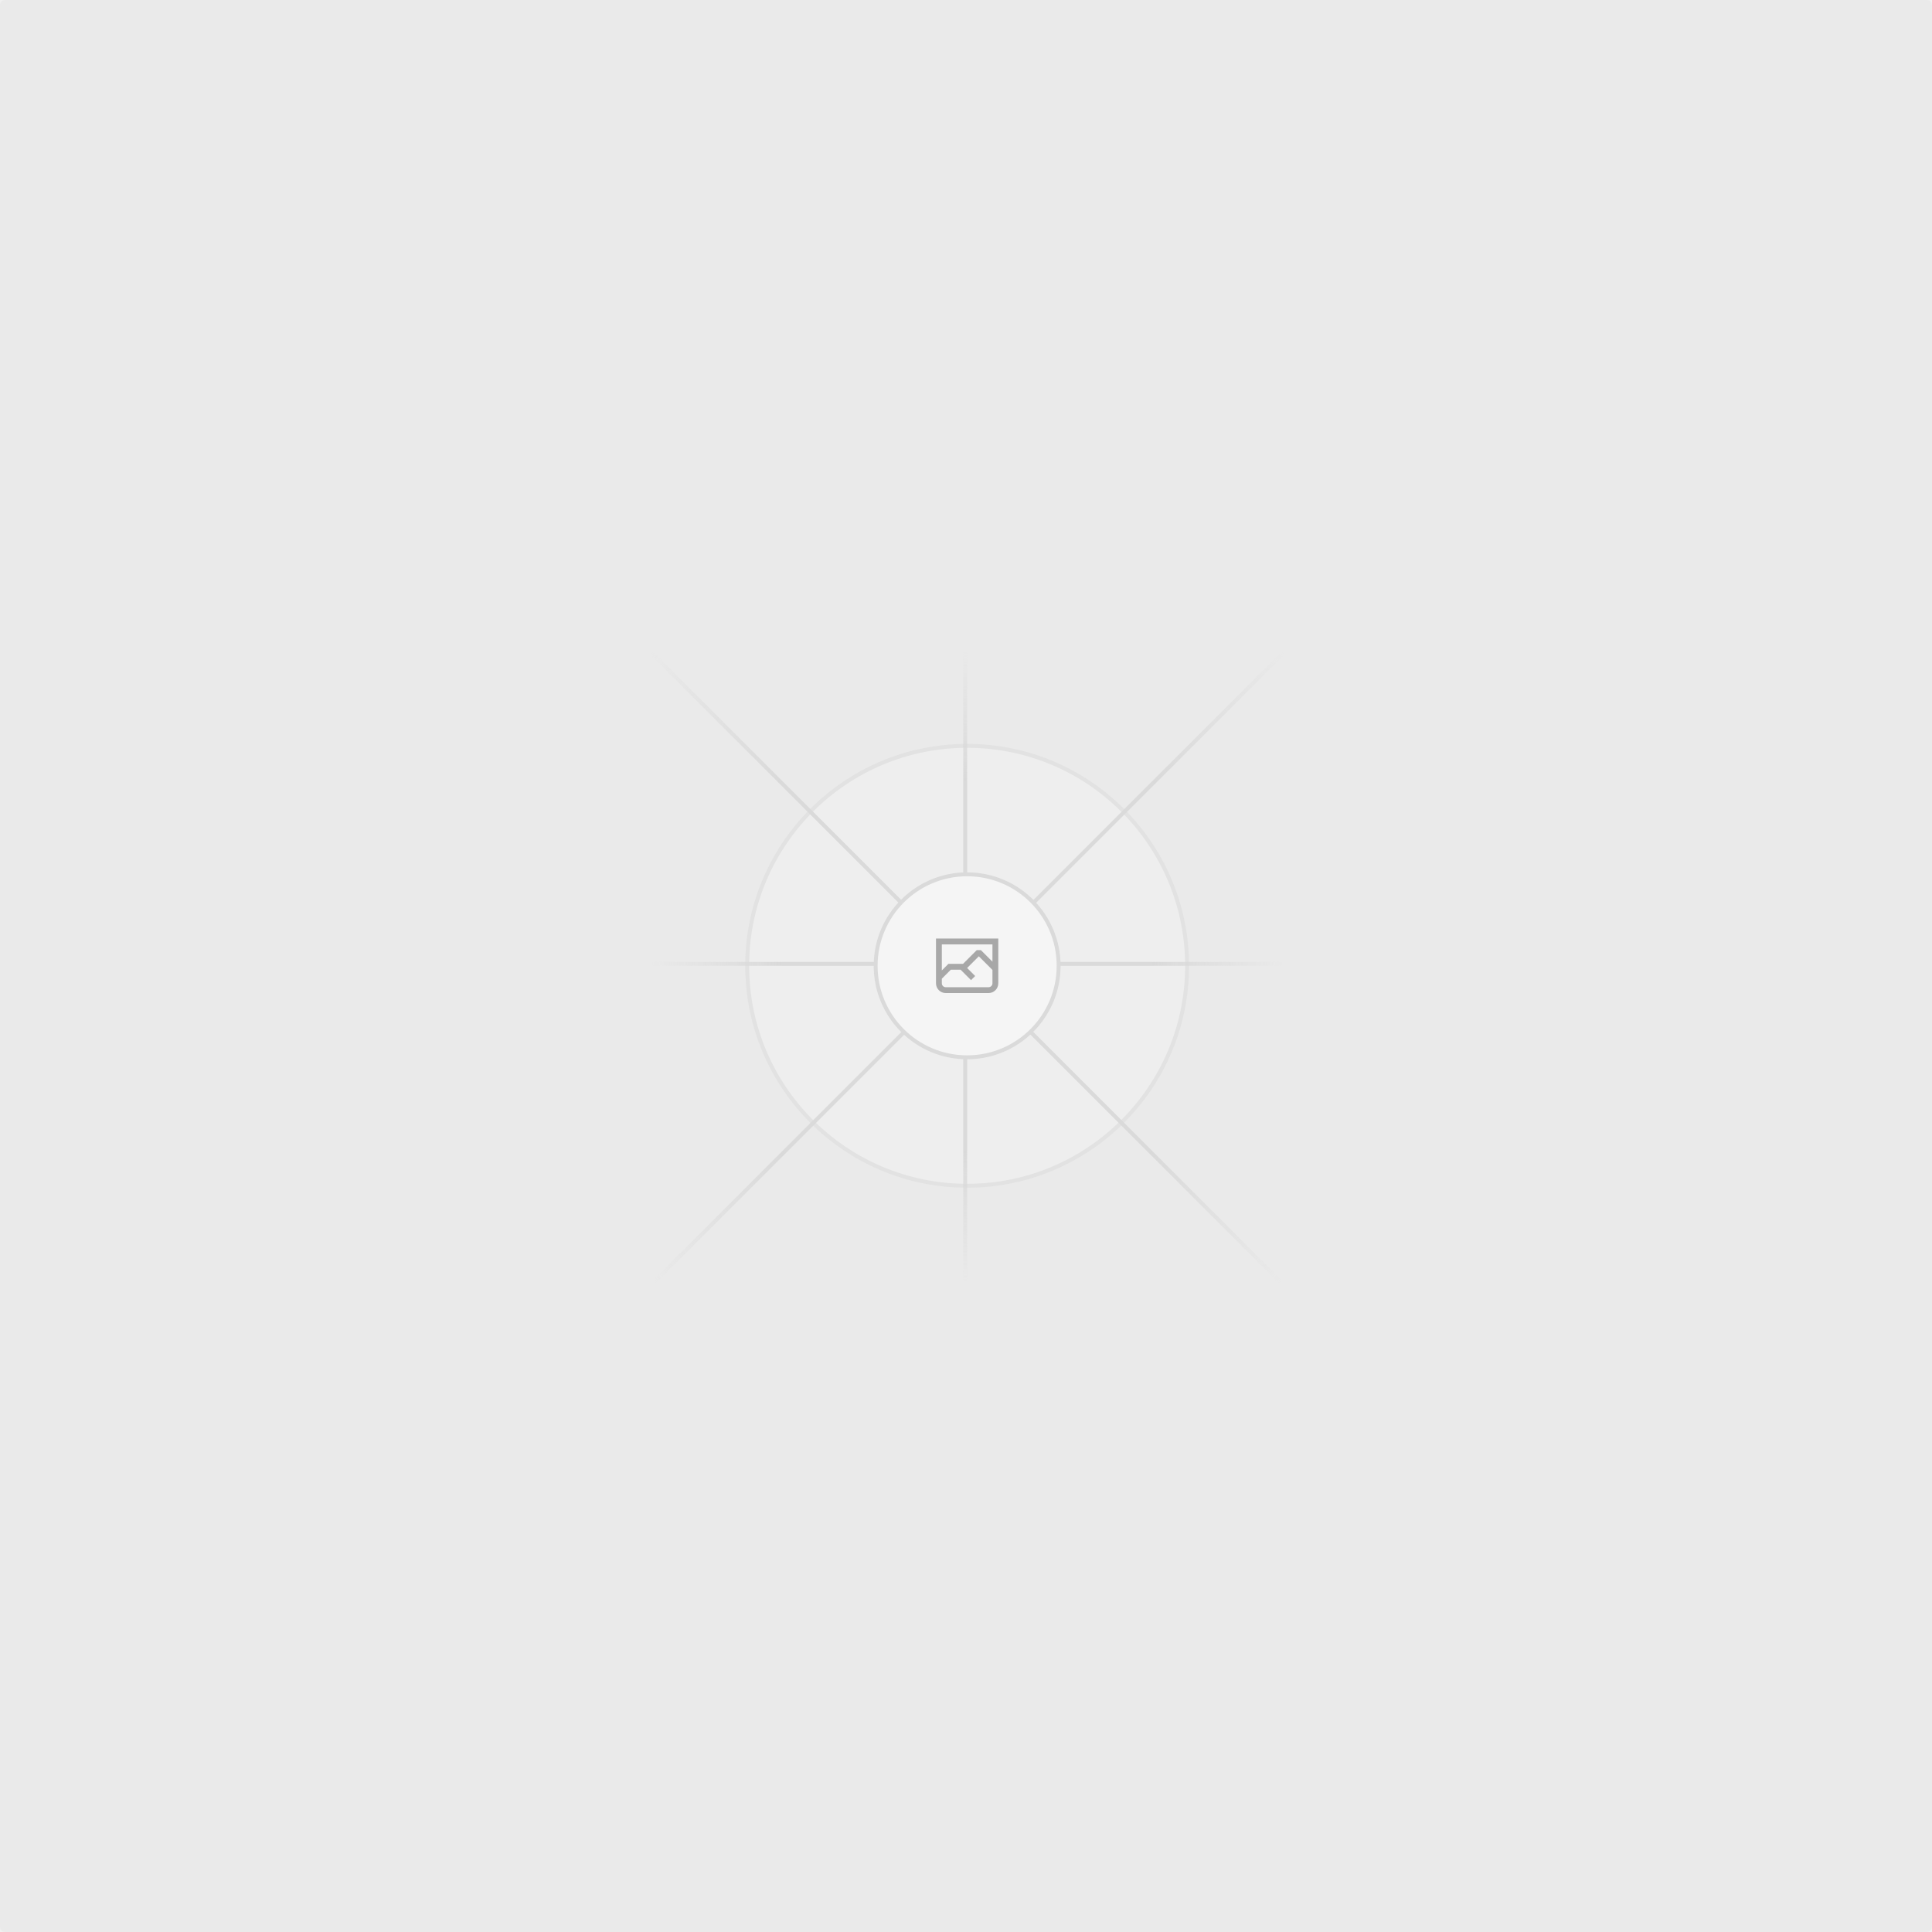
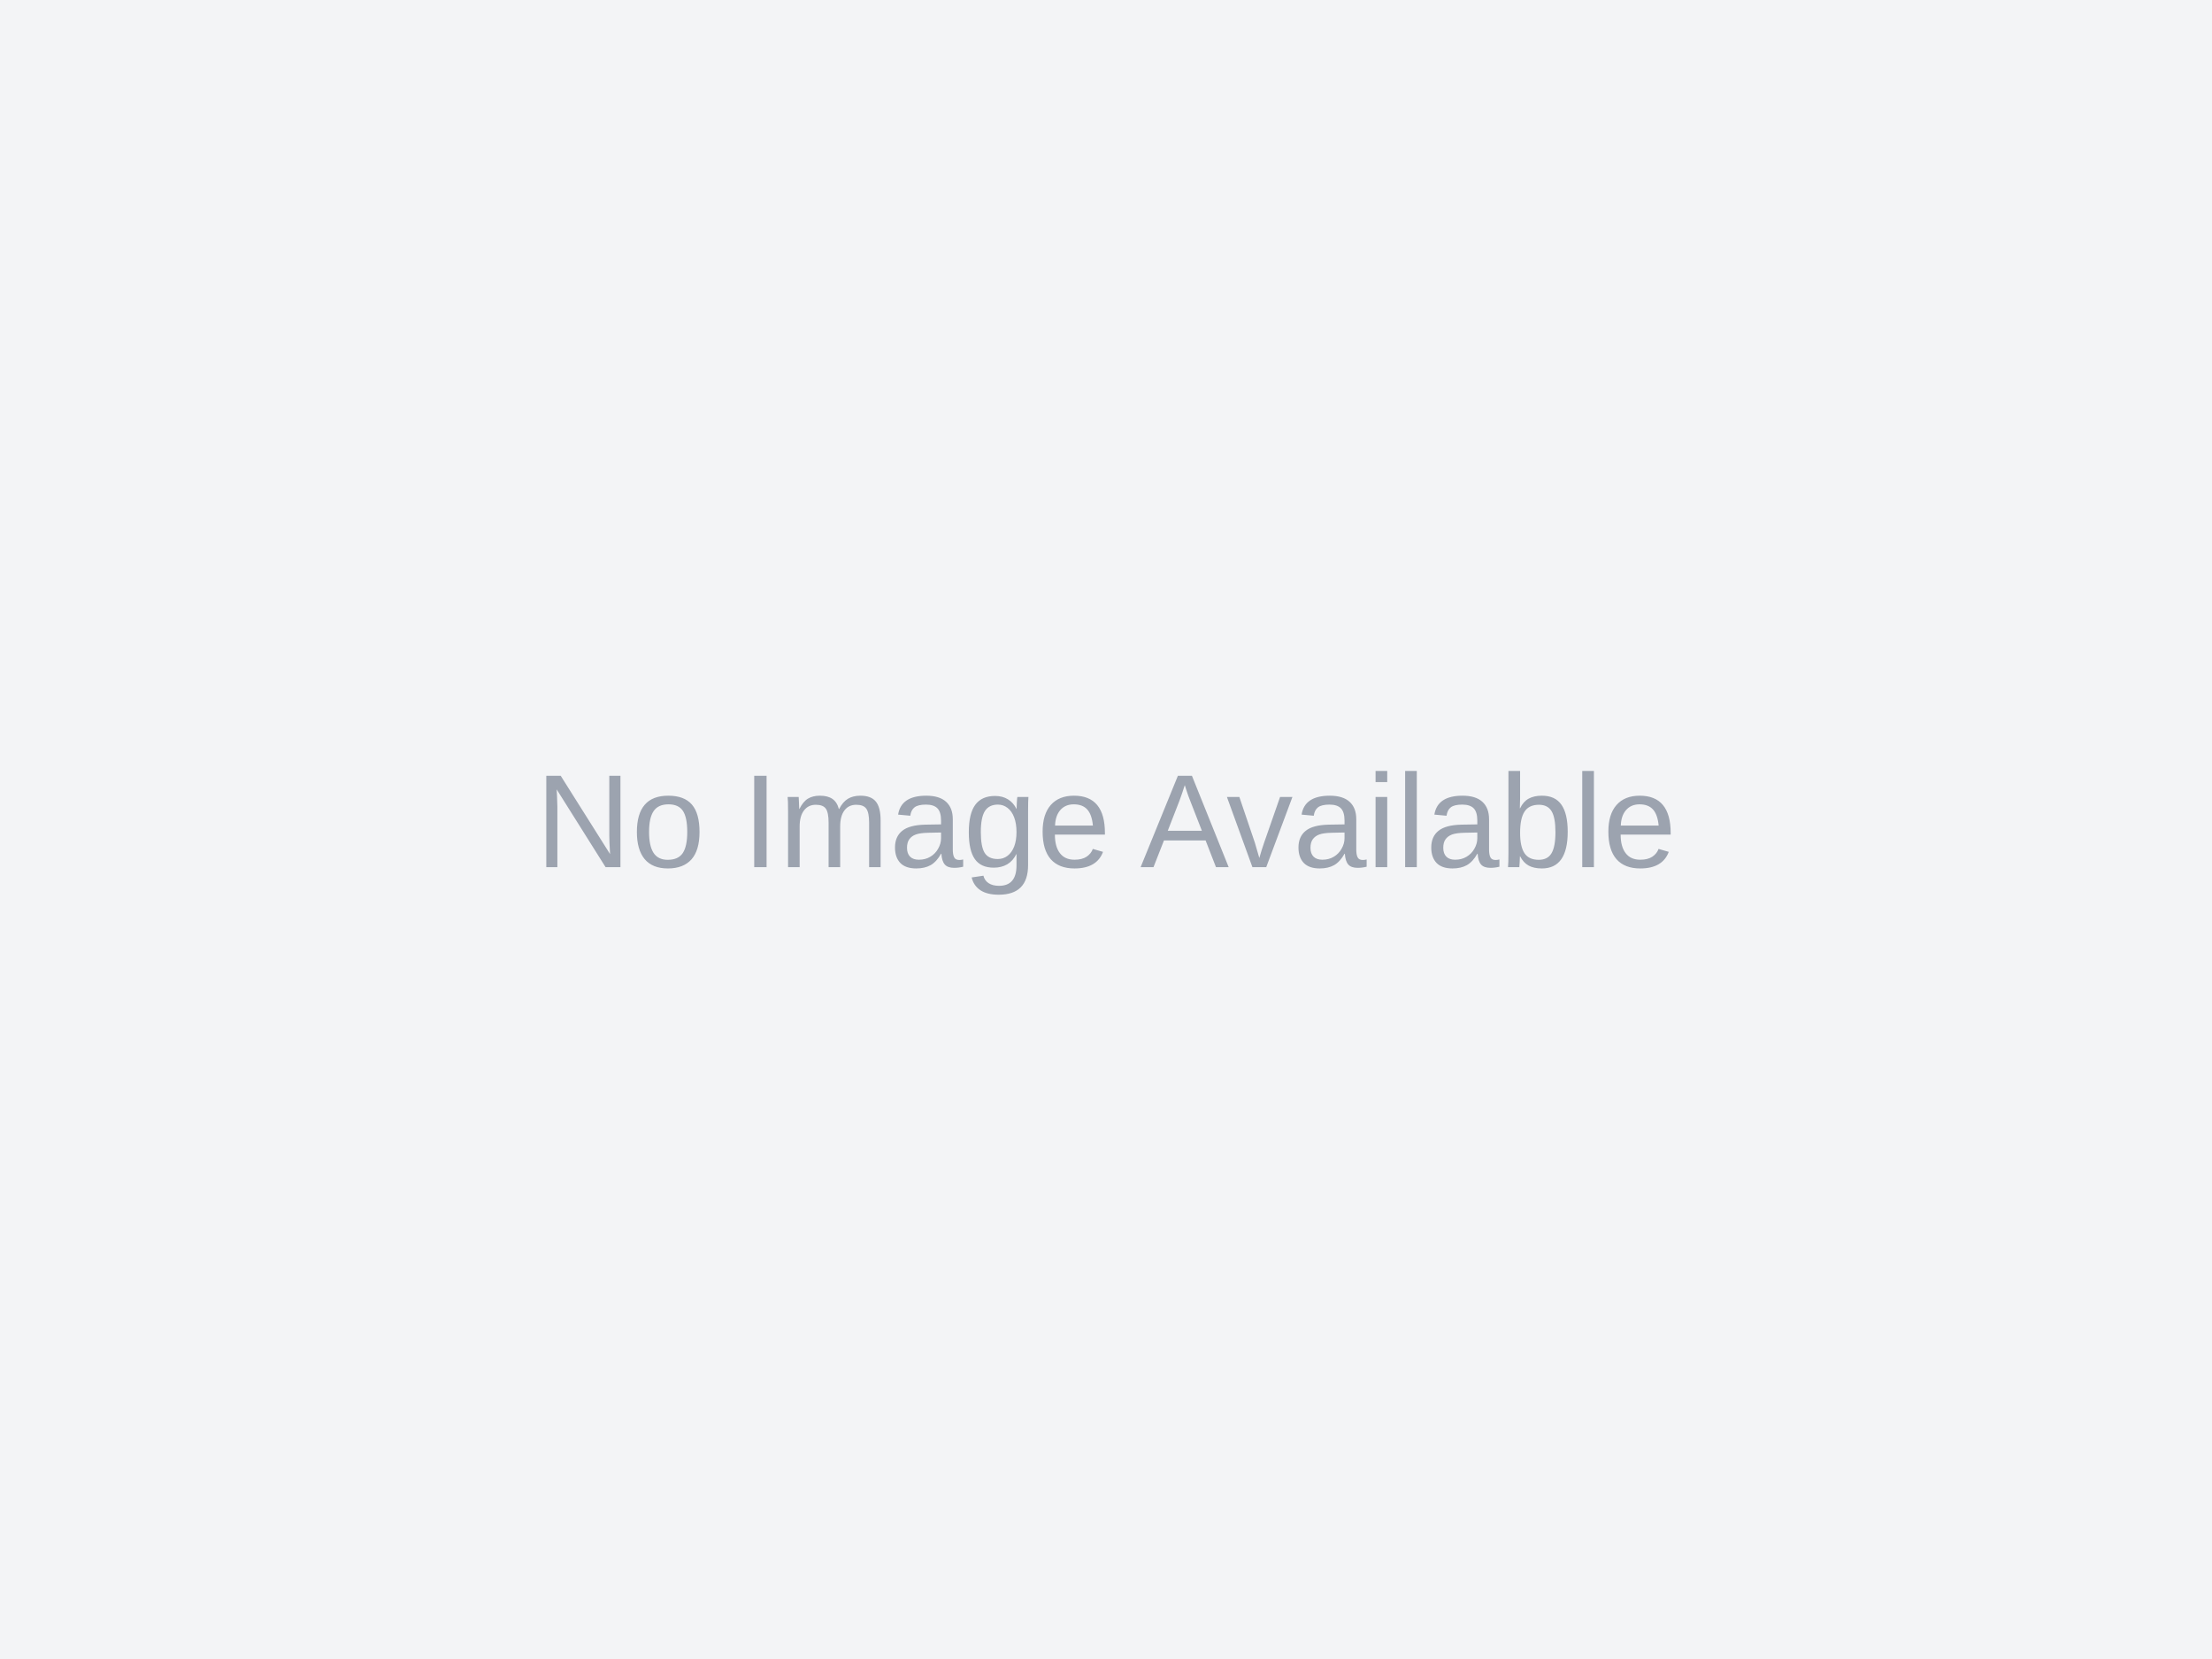
- <svg xmlns="http://www.w3.org/2000/svg" width="1200" height="1200" fill="none">
-   <rect width="1200" height="1200" fill="#EAEAEA" rx="3" />
-   <g opacity=".5">
-     <g opacity=".5">
-       <path fill="#FAFAFA" d="M600.709 736.5c-75.454 0-136.621-61.167-136.621-136.62 0-75.454 61.167-136.621 136.621-136.621 75.453 0 136.62 61.167 136.62 136.621 0 75.453-61.167 136.62-136.62 136.62Z" />
-       <path stroke="#C9C9C9" stroke-width="2.418" d="M600.709 736.5c-75.454 0-136.621-61.167-136.621-136.62 0-75.454 61.167-136.621 136.621-136.621 75.453 0 136.62 61.167 136.62 136.621 0 75.453-61.167 136.62-136.62 136.62Z" />
-     </g>
-     <path stroke="url(#a)" stroke-width="2.418" d="M0-1.209h553.581" transform="scale(1 -1) rotate(45 1163.11 91.165)" />
-     <path stroke="url(#b)" stroke-width="2.418" d="M404.846 598.671h391.726" />
-     <path stroke="url(#c)" stroke-width="2.418" d="M599.5 795.742V404.017" />
-     <path stroke="url(#d)" stroke-width="2.418" d="m795.717 796.597-391.441-391.44" />
-     <path fill="#fff" d="M600.709 656.704c-31.384 0-56.825-25.441-56.825-56.824 0-31.384 25.441-56.825 56.825-56.825 31.383 0 56.824 25.441 56.824 56.825 0 31.383-25.441 56.824-56.824 56.824Z" />
-     <g clip-path="url(#e)">
-       <path fill="#666" fill-rule="evenodd" d="M616.426 586.58h-31.434v16.176l3.553-3.554.531-.531h9.068l.074-.074 8.463-8.463h2.565l7.18 7.181V586.58Zm-15.715 14.654 3.698 3.699 1.283 1.282-2.565 2.565-1.282-1.283-5.2-5.199h-6.066l-5.514 5.514-.073.073v2.876a2.418 2.418 0 0 0 2.418 2.418h26.598a2.418 2.418 0 0 0 2.418-2.418v-8.317l-8.463-8.463-7.181 7.181-.071.072Zm-19.347 5.442v4.085a6.045 6.045 0 0 0 6.046 6.045h26.598a6.044 6.044 0 0 0 6.045-6.045v-7.108l1.356-1.355-1.282-1.283-.074-.073v-17.989h-38.689v23.43l-.146.146.146.147Z" clip-rule="evenodd" />
-     </g>
-     <path stroke="#C9C9C9" stroke-width="2.418" d="M600.709 656.704c-31.384 0-56.825-25.441-56.825-56.824 0-31.384 25.441-56.825 56.825-56.825 31.383 0 56.824 25.441 56.824 56.825 0 31.383-25.441 56.824-56.824 56.824Z" />
-   </g>
-   <defs>
-     <linearGradient id="a" x1="554.061" x2="-.48" y1=".083" y2=".087" gradientUnits="userSpaceOnUse">
-       <stop stop-color="#C9C9C9" stop-opacity="0" />
-       <stop offset=".208" stop-color="#C9C9C9" />
-       <stop offset=".792" stop-color="#C9C9C9" />
-       <stop offset="1" stop-color="#C9C9C9" stop-opacity="0" />
-     </linearGradient>
-     <linearGradient id="b" x1="796.912" x2="404.507" y1="599.963" y2="599.965" gradientUnits="userSpaceOnUse">
-       <stop stop-color="#C9C9C9" stop-opacity="0" />
-       <stop offset=".208" stop-color="#C9C9C9" />
-       <stop offset=".792" stop-color="#C9C9C9" />
-       <stop offset="1" stop-color="#C9C9C9" stop-opacity="0" />
-     </linearGradient>
-     <linearGradient id="c" x1="600.792" x2="600.794" y1="403.677" y2="796.082" gradientUnits="userSpaceOnUse">
-       <stop stop-color="#C9C9C9" stop-opacity="0" />
-       <stop offset=".208" stop-color="#C9C9C9" />
-       <stop offset=".792" stop-color="#C9C9C9" />
-       <stop offset="1" stop-color="#C9C9C9" stop-opacity="0" />
-     </linearGradient>
-     <linearGradient id="d" x1="404.85" x2="796.972" y1="403.903" y2="796.02" gradientUnits="userSpaceOnUse">
-       <stop stop-color="#C9C9C9" stop-opacity="0" />
-       <stop offset=".208" stop-color="#C9C9C9" />
-       <stop offset=".792" stop-color="#C9C9C9" />
-       <stop offset="1" stop-color="#C9C9C9" stop-opacity="0" />
-     </linearGradient>
-     <clipPath id="e">
-       <path fill="#fff" d="M581.364 580.535h38.689v38.689h-38.689z" />
-     </clipPath>
-   </defs>
+ <svg xmlns="http://www.w3.org/2000/svg" width="400" height="300" viewBox="0 0 400 300">
+   <rect width="400" height="300" fill="#f3f4f6" />
+   <text x="50%" y="50%" font-family="Arial" font-size="24" fill="#9ca3af" text-anchor="middle" dominant-baseline="middle">
+     No Image Available
+   </text>
</svg>
